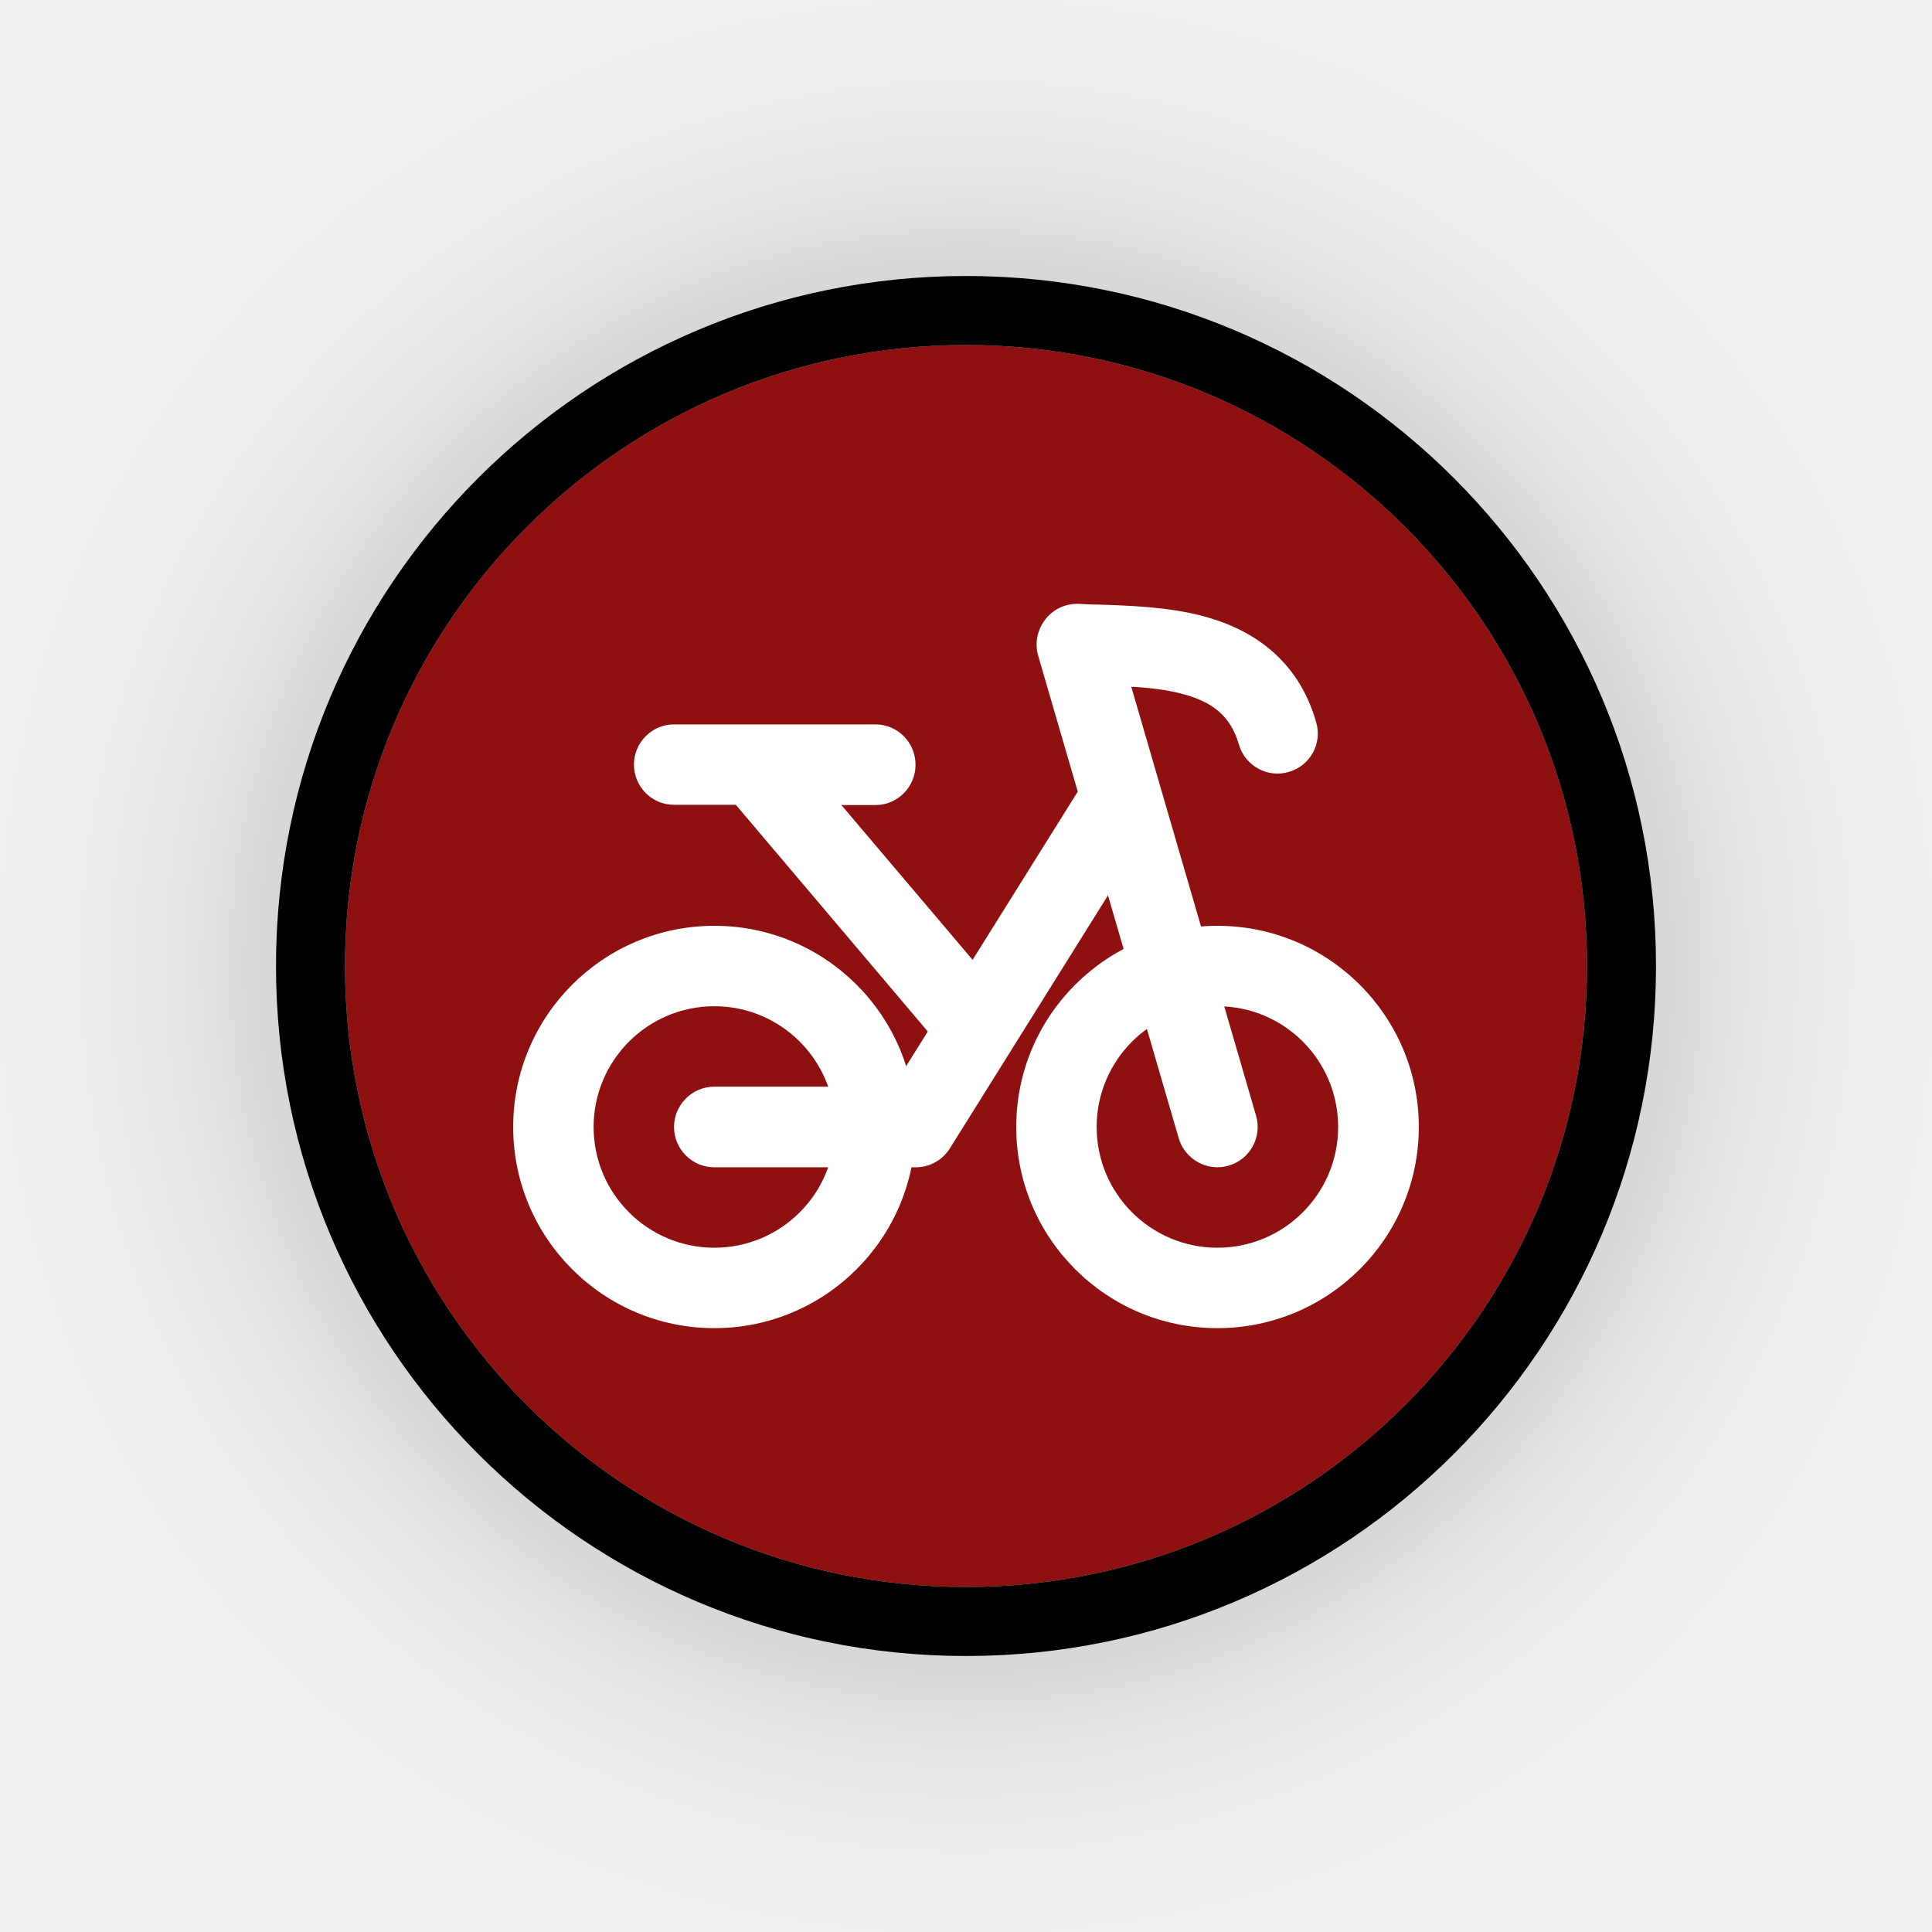
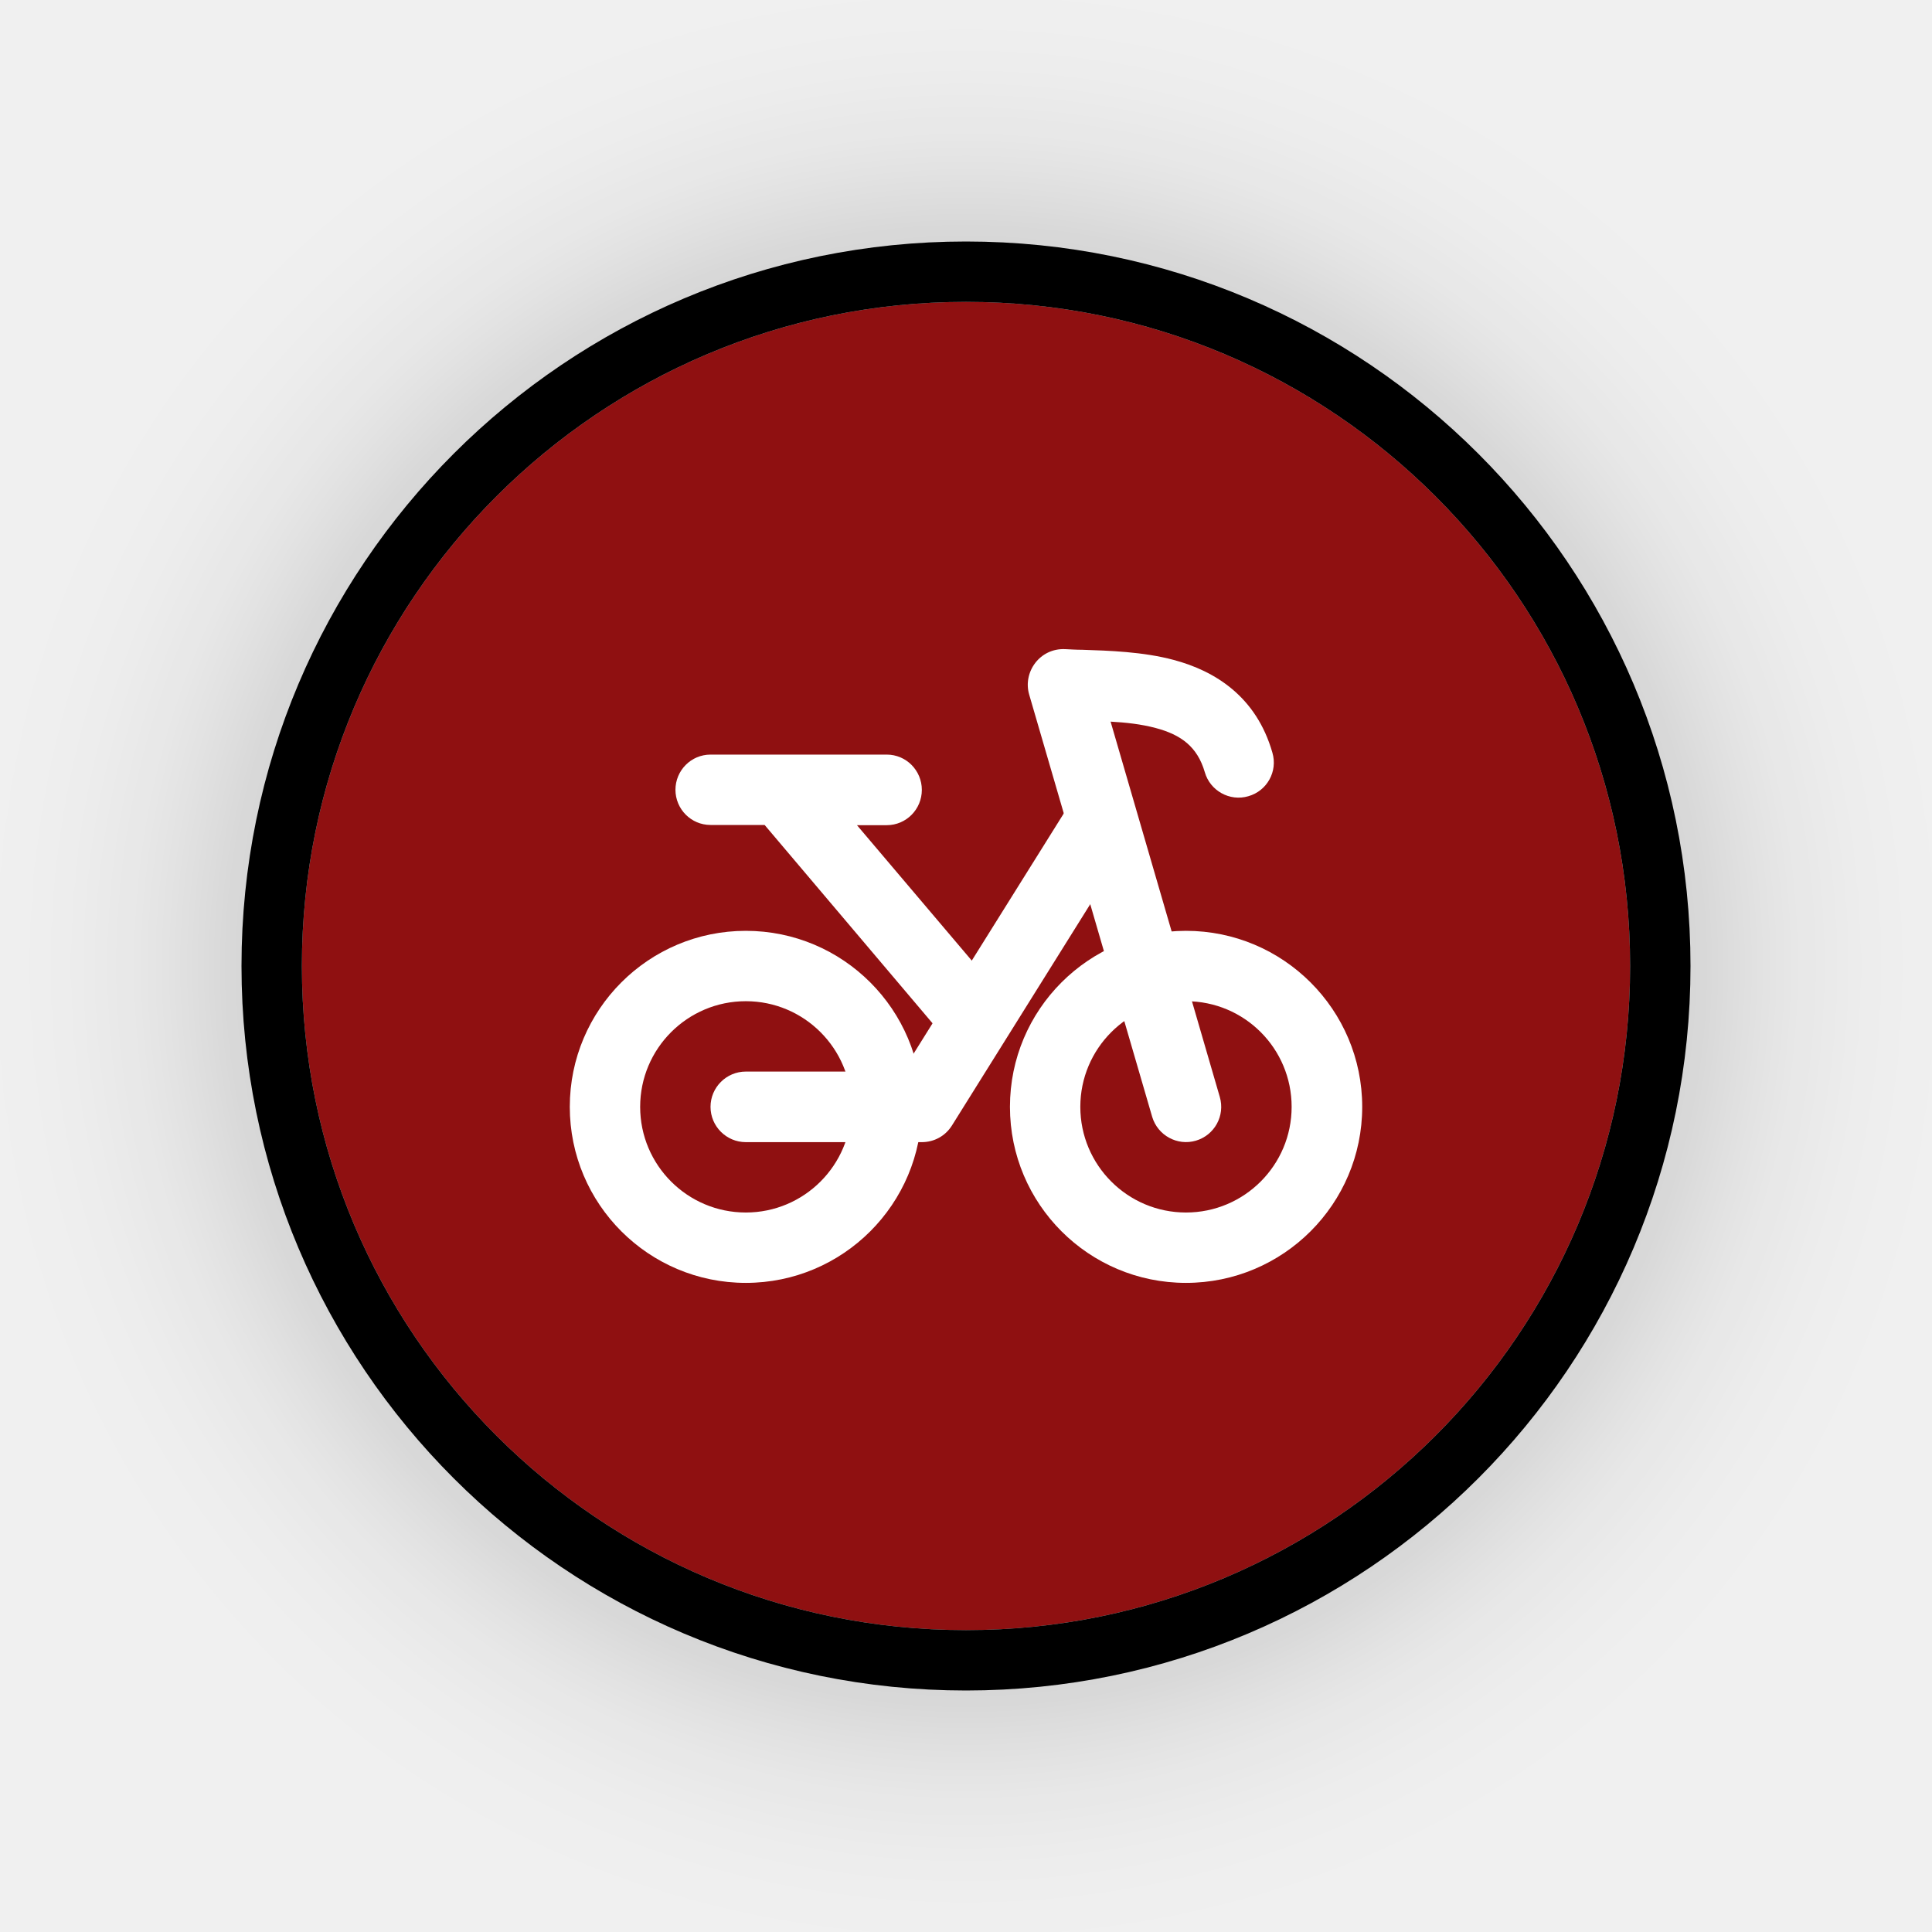
- <svg xmlns="http://www.w3.org/2000/svg" width="56" height="56" viewBox="0 0 56 56" fill="none">
-   <g filter="url(#filter0_d_8318_9087)">
-     <g clip-path="url(#clip0_8318_9087)">
-       <rect x="10" y="10" width="36" height="36" rx="18" fill="#8F1011" />
-       <path fill-rule="evenodd" clip-rule="evenodd" d="M20.706 29.166C18.774 29.166 17.206 30.734 17.206 32.666C17.206 34.598 18.774 36.166 20.706 36.166C22.638 36.166 24.206 34.598 24.206 32.666C24.206 30.734 22.638 29.166 20.706 29.166ZM14.875 32.666C14.875 29.446 17.486 26.835 20.706 26.835C23.926 26.835 26.537 29.446 26.537 32.666C26.537 35.886 23.926 38.497 20.706 38.497C17.486 38.497 14.875 35.886 14.875 32.666Z" fill="white" />
-       <path fill-rule="evenodd" clip-rule="evenodd" d="M35.287 29.166C33.355 29.166 31.787 30.734 31.787 32.666C31.787 34.598 33.355 36.166 35.287 36.166C37.219 36.166 38.787 34.598 38.787 32.666C38.787 30.734 37.226 29.166 35.287 29.166ZM29.456 32.666C29.456 29.446 32.067 26.835 35.287 26.835C38.507 26.835 41.125 29.446 41.125 32.666C41.125 35.886 38.507 38.497 35.287 38.497C32.067 38.497 29.456 35.886 29.456 32.666Z" fill="white" />
-       <path fill-rule="evenodd" clip-rule="evenodd" d="M32.991 22.348C33.537 22.691 33.705 23.412 33.362 23.958L27.531 33.289C27.314 33.632 26.943 33.835 26.537 33.835H20.706C20.062 33.835 19.537 33.31 19.537 32.666C19.537 32.022 20.062 31.497 20.706 31.497H25.893L31.381 22.719C31.724 22.173 32.445 22.005 32.991 22.348Z" fill="white" />
-       <path fill-rule="evenodd" clip-rule="evenodd" d="M18.375 22.166C18.375 21.522 18.893 20.997 19.537 20.997H25.375C26.019 20.997 26.537 21.522 26.537 22.166C26.537 22.81 26.019 23.335 25.375 23.335H24.388L29.183 28.991C29.596 29.481 29.533 30.216 29.043 30.636C28.553 31.049 27.818 30.993 27.398 30.496L21.329 23.328H19.537C18.893 23.328 18.375 22.803 18.375 22.159V22.166Z" fill="white" />
-       <path fill-rule="evenodd" clip-rule="evenodd" d="M32.788 19.905C33.306 19.933 33.803 19.989 34.279 20.115C35.126 20.339 35.665 20.738 35.91 21.578C36.085 22.194 36.736 22.558 37.352 22.376C37.975 22.201 38.332 21.55 38.15 20.934C37.618 19.072 36.246 18.225 34.881 17.861C33.866 17.588 32.718 17.553 31.857 17.525C31.647 17.525 31.458 17.511 31.29 17.504C30.443 17.462 29.876 18.267 30.093 19.009L34.167 32.995C34.349 33.611 35 33.968 35.616 33.786C36.232 33.604 36.589 32.96 36.407 32.337L32.788 19.898V19.905Z" fill="white" />
+ <svg xmlns="http://www.w3.org/2000/svg" width="64" height="64" viewBox="0 0 64 64" fill="none">
+   <g filter="url(#filter0_d_10410_4827)">
+     <g clip-path="url(#clip0_10410_4827)">
+       <path d="M10 32C10 19.85 19.85 10 32 10C44.15 10 54 19.85 54 32C54 44.15 44.15 54 32 54C19.85 54 10 44.15 10 32Z" fill="#8F1011" />
+       <path fill-rule="evenodd" clip-rule="evenodd" d="M24.706 33.166C22.774 33.166 21.206 34.734 21.206 36.666C21.206 38.598 22.774 40.166 24.706 40.166C26.638 40.166 28.206 38.598 28.206 36.666C28.206 34.734 26.638 33.166 24.706 33.166ZM18.875 36.666C18.875 33.446 21.486 30.835 24.706 30.835C27.926 30.835 30.537 33.446 30.537 36.666C30.537 39.886 27.926 42.497 24.706 42.497C21.486 42.497 18.875 39.886 18.875 36.666Z" fill="white" />
+       <path fill-rule="evenodd" clip-rule="evenodd" d="M39.287 33.166C37.355 33.166 35.787 34.734 35.787 36.666C35.787 38.598 37.355 40.166 39.287 40.166C41.219 40.166 42.787 38.598 42.787 36.666C42.787 34.734 41.226 33.166 39.287 33.166ZM33.456 36.666C33.456 33.446 36.067 30.835 39.287 30.835C42.507 30.835 45.125 33.446 45.125 36.666C45.125 39.886 42.507 42.497 39.287 42.497C36.067 42.497 33.456 39.886 33.456 36.666Z" fill="white" />
+       <path fill-rule="evenodd" clip-rule="evenodd" d="M36.991 26.348C37.537 26.691 37.705 27.412 37.362 27.958L31.531 37.289C31.314 37.632 30.943 37.835 30.537 37.835H24.706C24.062 37.835 23.537 37.31 23.537 36.666C23.537 36.022 24.062 35.497 24.706 35.497H29.893L35.381 26.719C35.724 26.173 36.445 26.005 36.991 26.348Z" fill="white" />
+       <path fill-rule="evenodd" clip-rule="evenodd" d="M22.375 26.166C22.375 25.522 22.893 24.997 23.537 24.997H29.375C30.019 24.997 30.537 25.522 30.537 26.166C30.537 26.81 30.019 27.335 29.375 27.335H28.388L33.183 32.991C33.596 33.481 33.533 34.216 33.043 34.636C32.553 35.049 31.818 34.993 31.398 34.496L25.329 27.328H23.537C22.893 27.328 22.375 26.803 22.375 26.159V26.166Z" fill="white" />
+       <path fill-rule="evenodd" clip-rule="evenodd" d="M36.788 23.905C37.306 23.933 37.803 23.989 38.279 24.115C39.126 24.339 39.665 24.738 39.91 25.578C40.085 26.194 40.736 26.558 41.352 26.376C41.975 26.201 42.332 25.55 42.15 24.934C41.618 23.072 40.246 22.225 38.881 21.861C37.866 21.588 36.718 21.553 35.857 21.525C35.647 21.525 35.458 21.511 35.29 21.504C34.443 21.462 33.876 22.267 34.093 23.009L38.167 36.995C38.349 37.611 39 37.968 39.616 37.786C40.232 37.604 40.589 36.96 40.407 36.337L36.788 23.898V23.905Z" fill="white" />
    </g>
-     <rect x="9" y="9" width="38" height="38" rx="19" stroke="black" stroke-width="2" />
+     <path d="M32 9C44.703 9 55 19.297 55 32C55 44.703 44.703 55 32 55C19.297 55 9 44.703 9 32C9 19.297 19.297 9 32 9Z" stroke="black" stroke-width="2" />
  </g>
  <defs>
-     <filter id="filter0_d_8318_9087" x="0" y="0" width="56" height="56" filterUnits="userSpaceOnUse" color-interpolation-filters="sRGB">
+     <filter id="filter0_d_10410_4827" x="0" y="0" width="64" height="64" filterUnits="userSpaceOnUse" color-interpolation-filters="sRGB">
      <feFlood flood-opacity="0" result="BackgroundImageFix" />
      <feColorMatrix in="SourceAlpha" type="matrix" values="0 0 0 0 0 0 0 0 0 0 0 0 0 0 0 0 0 0 127 0" result="hardAlpha" />
      <feOffset />
      <feGaussianBlur stdDeviation="4" />
      <feColorMatrix type="matrix" values="0 0 0 0 0 0 0 0 0 0 0 0 0 0 0 0 0 0 0.23 0" />
-       <feBlend mode="normal" in2="BackgroundImageFix" result="effect1_dropShadow_8318_9087" />
-       <feBlend mode="normal" in="SourceGraphic" in2="effect1_dropShadow_8318_9087" result="shape" />
+       <feBlend mode="normal" in2="BackgroundImageFix" result="effect1_dropShadow_10410_4827" />
+       <feBlend mode="normal" in="SourceGraphic" in2="effect1_dropShadow_10410_4827" result="shape" />
    </filter>
-     <clipPath id="clip0_8318_9087">
-       <rect x="10" y="10" width="36" height="36" rx="18" fill="white" />
+     <clipPath id="clip0_10410_4827">
+       <path d="M10 32C10 19.85 19.85 10 32 10C44.15 10 54 19.85 54 32C54 44.15 44.15 54 32 54C19.85 54 10 44.15 10 32Z" fill="white" />
    </clipPath>
  </defs>
</svg>
